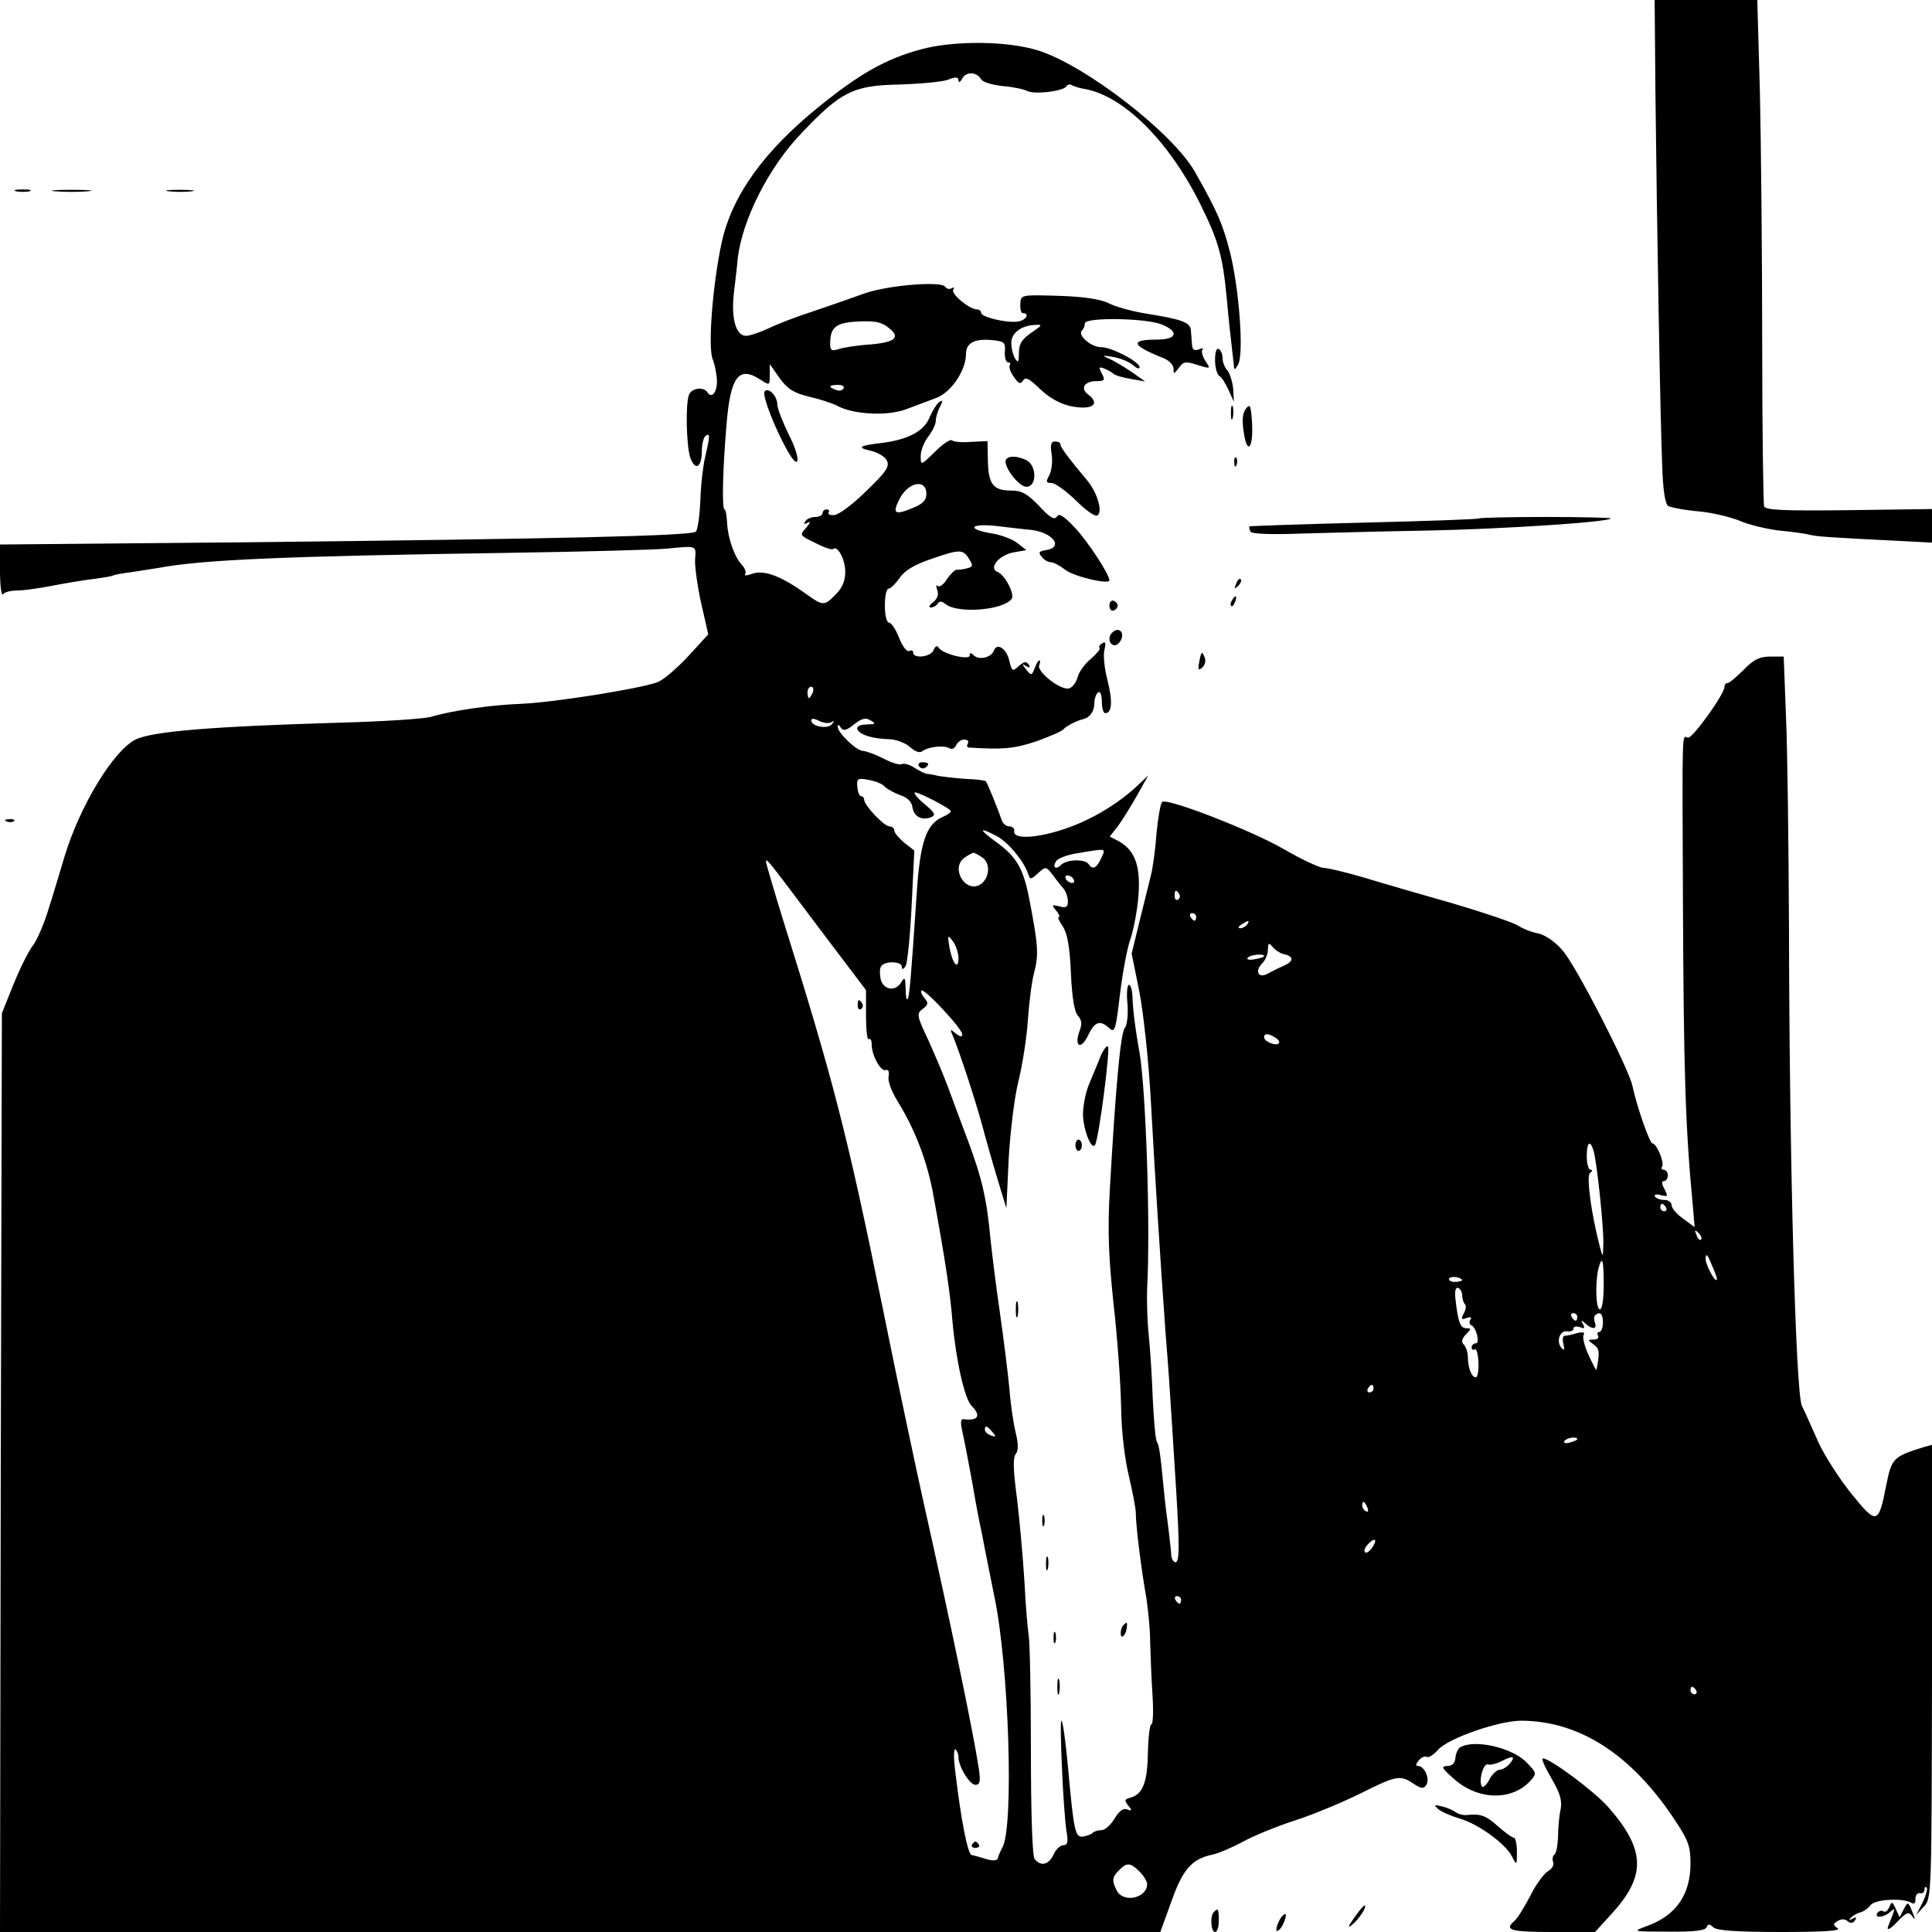
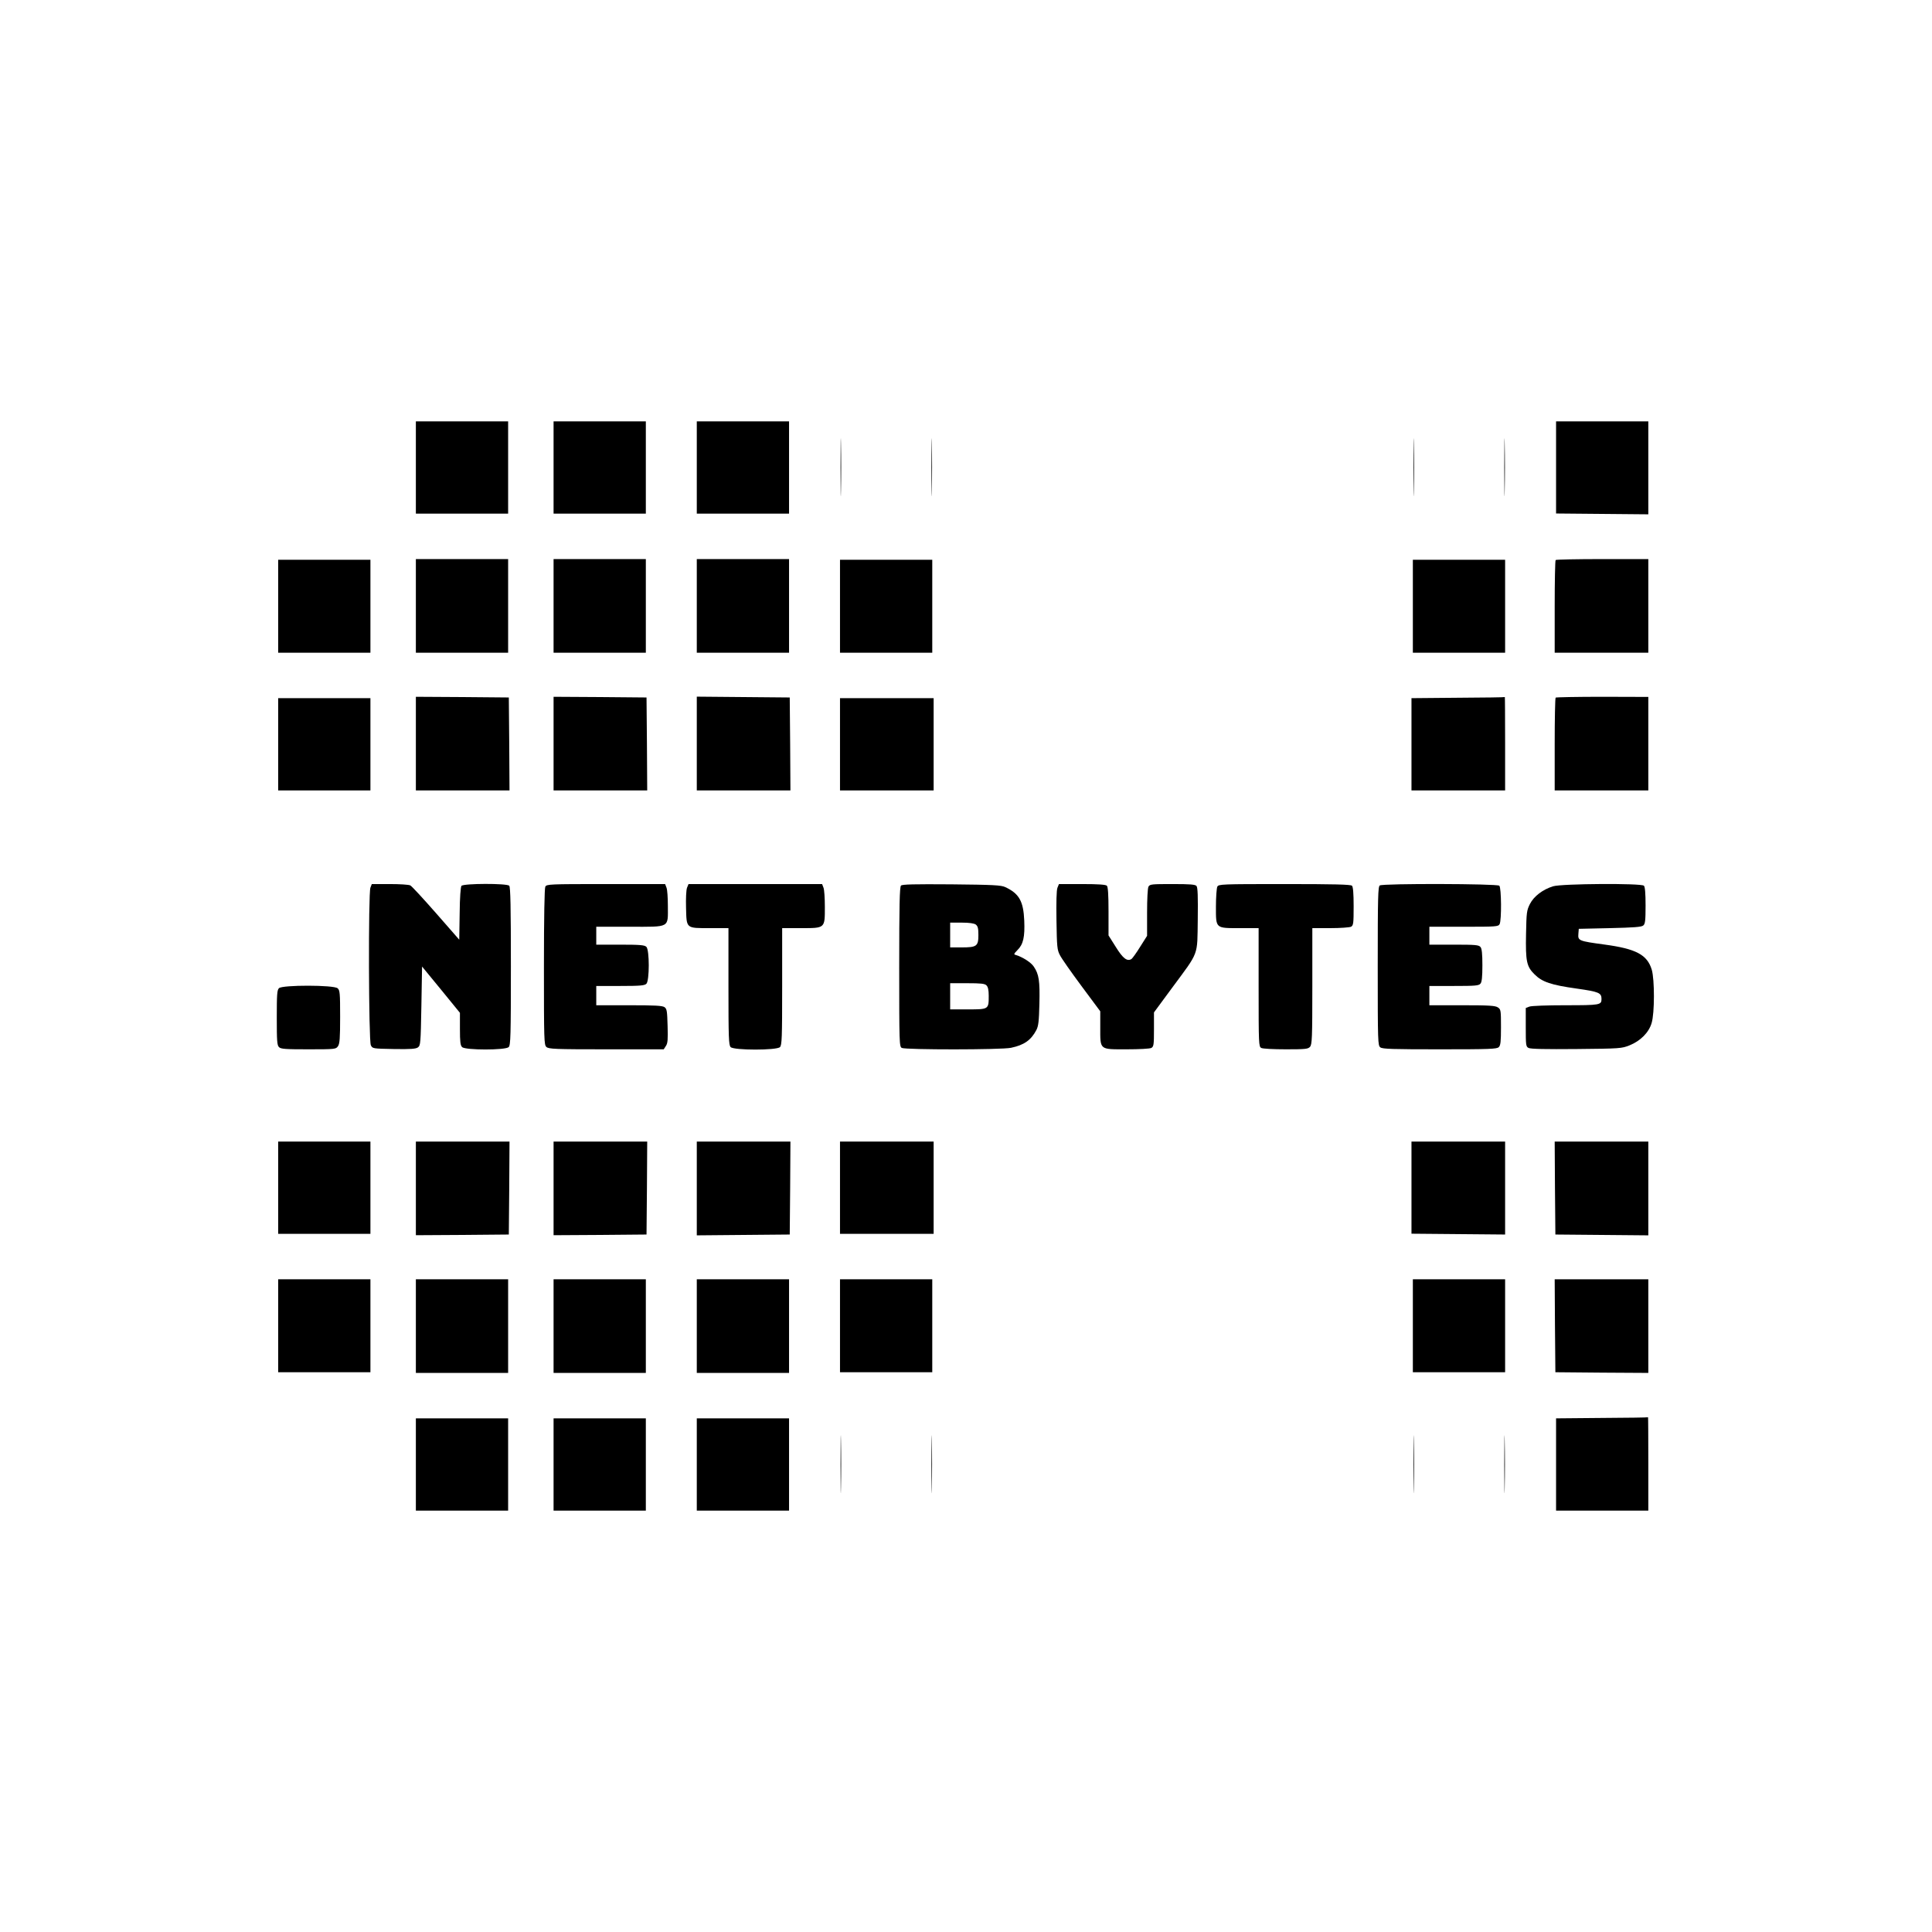
- <svg xmlns="http://www.w3.org/2000/svg" version="1" width="682.667" height="682.667" viewBox="0 0 512 512">
-   <path d="M438.7 24.2c.4 36.1 1.3 87.9 1.8 99.2.2 6.6.8 10.2 1.6 10.7.8.4 4.3 1.1 7.9 1.4 3.6.3 8.5 1.5 11 2.5 2.5 1.1 7.2 2.2 10.5 2.6 3.3.3 6.9.8 8 1.1 1.9.5 4.9.7 24.8 1.7l7.7.4v-8.9l-22 .3c-17.1.2-22.1 0-22.5-1-.2-.7-.5-20-.5-43 0-22.9-.3-52.8-.6-66.5L465.7 0h-27.2l.2 24.2zM244 13.1c-9.2 2.5-16.1 6.4-26.5 14.8-15.1 12.1-23.6 24-26.3 36.6-2.3 10.8-3.6 27-2.4 30.5.7 1.8 1.2 4.6 1.2 6.1 0 2.9-1.4 4.6-2.5 2.9-1-1.6-4.2-1.2-4.9.6-1 2.5-.7 14 .4 16.9 1.3 3.4 3 2.3 3-2 0-1.9.5-3.7 1-4 1.2-.8 1.2-.1-.1 5.5-.6 2.5-1.2 7.8-1.3 11.8-.2 4-.7 7.6-1.2 8.1-1.2 1.1-36 1.9-118.1 2.8l-66.3.6v7.1c0 3.9.4 6.6.8 6.1.4-.6 2-1 3.7-1 1.7 0 5.9-.6 9.5-1.3 3.6-.7 8.5-1.5 11-1.8 2.4-.3 4.7-.7 5-.9.3-.2 2.6-.6 5-.9 2.5-.4 5.6-.9 7-1.1 11.9-2.2 33.1-3.1 93.5-4 19.3-.3 37.8-.8 41.2-1.1 8.1-.8 7.8-.9 7.5 2.9-.1 1.7.6 6.9 1.6 11.5l1.9 8.3-5.4 5.9c-3 3.2-6.6 6.3-8.1 6.8-4.5 1.7-27.2 5.3-35.7 5.7-8.4.3-18.7 1.8-24.4 3.5-1.9.5-12.5 1.2-23.5 1.5-34.2 1-50.3 2.3-54.7 4.5-5.9 3-14.7 17.5-18.8 31-1.1 3.6-2.9 9.8-4.2 13.8-1.2 4-3.1 8.4-4.2 9.8-1.1 1.4-3.4 6-5.1 10.2l-3.1 7.7-.3 121.7L0 512h307.5l2.9-8c3-8.6 5.5-11.4 10.9-12.5 1.8-.4 5.5-2 8.2-3.5 2.8-1.5 8.8-4 13.5-5.5 4.7-1.5 12.4-4.7 17.3-7.1 9.8-4.9 10.7-5.1 14.3-2.7 2.1 1.4 2.7 1.4 3.4.3 1-1.6-.5-5-2.2-5-.7 0-.6-.5.2-1.5.7-.8 1.6-1.2 2.1-.9.5.3 1.9-.6 3.1-2 2.8-3 16-7.6 22-7.6 15.3.1 28.9 8.8 40.3 25.8 3.9 5.8 4.5 7.4 4.5 12 0 8.3-3.8 13.8-11.5 16.6-4 1.5-4 1.5 5.7 1.5 6.8.1 9.8-.3 10.1-1.2.4-.9.7-.9 1.8.1.9.8 6 1.2 17.8 1.2 11.3 0 16.1-.3 15.1-1-1.3-.9-1.3-1.1 0-1.9.9-.6 1.9-.6 2.6 0 .8.7 1.5.6 2-.2s.3-1-.7-.4c-1 .5-1.1.5-.4-.3.6-.6 1.7-1.2 2.5-1.4.8-.2 2-1 2.7-1.9 1.2-1.6 8.7-2 10.9-.6.7.4 1.1 0 1-1.1 0-.9.5-1.6 1.2-1.5.6.2 1.2-.2 1.2-.9 0-.6.3-.9.6-.6.3.4-.2 2.1-1.1 4l-1.7 3.3 2-2.2c2.1-2.1 2.1-2.8 2.2-62.3v-60.1l-2.2.6c-8 2.5-8.5 2.9-9.9 10-2.1 10.6-2.5 10.7-9.3 2.3-3.2-4-7.2-10.2-8.8-13.8-1.6-3.6-3.5-7.9-4.3-9.5-1.6-3.6-3.3-64-3.4-126.5-.1-22.3-.4-47.6-.8-56.3l-.6-15.7h-3.6c-2.8 0-4.4.8-7 3.5-1.9 1.9-3.8 3.5-4.2 3.5-.5 0-.9.4-.9 1 0 2-8.6 13.9-9.7 13.5-1.6-.5-1.5-3.7-1.3 44 .2 43.9.6 58.9 2.6 79.9l.5 5.8-3-2.2c-1.7-1.2-3.1-2.8-3.1-3.6 0-.8-.9-1.4-1.9-1.4-1.1 0-2.2-.4-2.5-.9-.4-.5.3-.7 1.5-.4 1.9.5 2 .4 1-1.6-.8-1.4-.8-2.1-.1-2.1.5 0 1-.7 1-1.5s-.5-1.5-1.1-1.5c-.5 0-.8-.4-.4-.9.6-1.1-1.5-6.1-2.6-6.1-.7 0-4.1-9.6-5.3-15.3-1.1-4.8-14.9-31.7-18.4-35.7-1.9-2.3-4.5-4.1-6.4-4.6-1.8-.3-4.3-1.3-5.5-2.1-1.2-.8-8.9-3.4-17-5.8-8.1-2.3-18.8-5.4-23.7-6.9-4.8-1.4-9.7-2.6-10.8-2.6-1.1 0-6-2.3-10.8-5.1-8.6-4.9-30.4-13.4-32-12.4-.4.2-1.1 4-1.5 8.2-.3 4.3-1 9.4-1.5 11.3-.5 1.9-1.8 7.4-3 12.1l-2.1 8.6 2 9.9c1.1 5.6 2.5 18.3 3.1 29.4 1.2 21.6 2.5 41.9 3.9 61.5.6 7.1 1.3 17.3 1.6 22.5.3 5.2.9 13.8 1.2 19 .9 14.8.9 19-.2 19-.5 0-1-.8-1.1-1.8 0-.9-.4-4-.7-6.7-.4-2.8-1-7.7-1.3-11-.9-9.3-1.2-11.4-1.8-12.4-.4-.5-.8-5.6-1.1-11.3-.2-5.6-.7-13.5-1.1-17.3-.4-3.9-.5-9.3-.4-12 .9-16.5-.3-52.2-2-62.5-1.3-7.2-1.8-11.9-1.9-15.3-.1-1.5-.5-2.7-.9-2.7-.5 0-.7 2.3-.4 5.1.2 2.8-.1 5.6-.7 6.3-1.2 1.4-2.5 16.7-4 43.1-.6 10.8-.3 17.7 1 30 1 8.8 1.9 21.1 2 27.3.1 6.8 1 14.1 2.1 18.5.9 4 1.8 8.3 1.8 9.7 0 3.2 1.4 14.7 2.8 22.5.5 3.3 1 8.5 1 11.5.1 3.1.3 9.3.6 13.8s.2 8.2-.3 8.2c-.4 0-.8 3.4-.9 7.5-.1 7.9-1.4 11-4.6 11.9-1.6.4-1.7.7-.6 2.1 1.1 1.3 1 1.5-.3 1-1-.4-2.1.4-3.3 2.4-1 1.7-2.6 3.1-3.4 3.1-.9 0-2 .3-2.4.7-.3.4-1.5.8-2.5 1-2.2.3-2.5-1.1-4.1-18.7-.6-6.3-1.3-11.7-1.7-12-.6-.6.5 24.8 1.4 29.7.4 2.5.2 3.3-.9 3.3-.8 0-2 1.1-2.6 2.5-1.3 2.7-3.3 3.2-5 1.2-.6-.7-1-11.4-1-29.2 0-15.4-.3-29-.6-30.2-.2-1.2-.8-7.5-1.1-14-.4-6.5-1.3-16.5-2-22.3-1-7.4-1.1-10.8-.3-11.7.7-.9.7-2.6 0-5.5-.6-2.4-1.4-7.7-1.7-11.8-.4-4.1-1.5-13.1-2.5-20s-2.1-15.7-2.5-19.5c-1-10.9-2.3-16.3-5.9-26-1.9-5-4.3-11.5-5.4-14.5-1.1-3-3.5-8.6-5.2-12.4-3.1-6.5-3.1-7-1.5-8.2 1.5-1.1 1.6-1.6.5-2.9-.7-.8-1.1-1.8-.8-2 .7-.7 10.8 10.1 10.8 11.6 0 .8-.5.7-1.7-.2-1.5-1.3-1.6-1.2-.8.6 1.7 4 5.7 16.2 7.6 23 1 3.8 2.9 10.5 4.2 14.8l2.4 7.9.6-12.9c.4-7.1 1.5-16.4 2.6-20.8 1.1-4.4 2.2-11.7 2.5-16.2.3-4.4 1-10.2 1.7-12.7 1.2-4.7 1-7.3-1.3-19.2-1.6-8.3-3.4-11.4-9-15.4-4.5-3.3-4.4-3.9.2-1.5 3 1.5 7.2 6.5 8.4 9.9.6 1.8.7 1.8 2.7 0 2.1-1.9 2.1-1.8 4 .6 1 1.4 2.3 3 2.9 3.7.5.7 1 2.1 1 3.2 0 1.5-.5 1.8-2.2 1.3-2.1-.5-2.2-.4-.9 1.1.7.9 1.1 1.7.7 1.7-.4 0 .1 1.2 1.1 2.6 1.2 1.9 1.8 5.4 2.1 12.3.3 6.4.9 10.1 1.8 11.2 1.1 1.2 1.2 2.3.5 4.1-1.5 4.1.3 5.2 2.2 1.3 1.8-3.8 3.2-4.3 5.7-2 1.4 1.3 1.7.5 2.8-9 .7-5.7 1.9-12.3 2.8-14.7.8-2.4 1.8-7.5 2.1-11.4.6-7.9-.9-12.1-5.3-14.5l-2.3-1.2 2.4-3.1c1.2-1.7 3.5-5.4 5-8.1l2.8-5-3.4 3.2c-5.4 4.9-12.8 9.2-20.1 11.4-7.1 2.2-12.5 2.2-12 .1.1-.6-.5-1.2-1.3-1.2-.9 0-1.8-.8-2.1-1.8-.7-2.2-3.7-9.6-4.1-10.1-.2-.3-2.7-.6-5.6-.7-2.8-.2-6.1-.6-7.2-.8-1.1-.3-2.4-.5-2.8-.5-.4 0-1.9-.7-3.3-1.6-1.3-.9-2.9-1.3-3.4-1-.5.3-2.7-.3-4.9-1.5-2.2-1.1-4.7-2-5.4-2-1.7 0-6.7-4.8-6.7-6.4 0-.7.3-.6.8.2.7 1 1.5.8 3.5-.8s3.1-1.9 4.4-1.1c1.5.9 1.4 1-1 1.1-1.8 0-2.7.5-2.5 1.2.5 1.5 4 2.6 8.6 2.7 1.8.1 4.2 1 5.4 2.1 1.3 1.2 2.5 1.6 3.2 1.1 1.5-1.2 5.8-1.7 7.2-.8.7.4 1.4 0 1.8-.8.3-.8 1.3-1.5 2.1-1.5.9 0 1.3.4 1 1-.3.5-.3 1 .2 1.1 9.1.6 12.2.3 18.1-1.7 3.6-1.3 6.8-2.7 7.1-3.2.5-.7 3.6-2.3 5.1-2.6 1.8-.4 3-2.1 3-4.1 0-1.3.5-2.7 1-3 .6-.4 1 .7 1 2.4s.4 3.1.9 3.1c1.8 0 2-3.2.6-8.7-.8-3.1-1.2-6.7-.8-8.1.4-1.8.3-2.3-.6-1.7-.7.4-1 .9-.7 1.2.3.3-.8 1.6-2.3 2.9-1.6 1.3-3.2 3.5-3.5 4.8-.3 1.3-1.3 2.7-2.2 3-2 .8-8.7-4.3-8-6.1.3-.7.3-1.3 0-1.3-.2 0-.8.9-1.2 2.1-.8 2-.9 2-2.3.3-1.1-1.5-1.2-1.6 0-.9 1 .6 1.2.4.7-.4-.6-.9-1.2-.8-2.6.4-1.7 1.5-1.8 1.5-2.5-1.3-.7-3.3-3.3-5-4.1-2.8-.7 1.9-4 2.6-5.3 1.3-.8-.8-1.1-.8-1.1 0 0 1.4-7.2-.4-8.2-2-.5-.8-.9-.5-1.4.6-.7 1.8-5.4 2.4-5.4.6 0-.5-.5-.7-1-.4-.6.4-1.8-1.1-2.7-3.4-.9-2.3-2.1-4.1-2.7-4.1-.6 0-1.1-1.9-1.1-4.5 0-2.5.4-4.5 1-4.5.5 0 1.8-1.3 2.9-2.8 1.2-1.9 3.8-3.5 8.2-5 7.7-2.7 8.6-2.7 10.2-.1 1.1 1.8 1.1 2.1-.5 2.5-1 .3-2.2.4-2.7.4-.5-.1-1.6 1-2.6 2.4-.9 1.5-2 2.3-2.5 1.9-.4-.5-.5 0-.1 1.1.4 1.2 0 2.3-1.1 3.2-1 .7-1.3 1.4-.6 1.4.6 0 1.5-.5 1.8-1 .5-.8 1.1-.7 2.1.1 3.2 2.6 15.4 1.6 17.5-1.4.9-1.2-1.8-6.4-3.7-7.1-2.5-1 .2-4.4 4.1-5.2l3.5-.6-2.4-1.9c-1.3-1-4.2-2.1-6.5-2.5-7.1-1.1-6.2-2.8 1-2 3.5.4 7.5.9 8.9 1 6 .6 9.1 4.7 4.1 5.4-1.8.3-2 .6-1 1.8.6.8 1.7 1.4 2.4 1.4s2.4.9 3.8 2c2.3 1.8 11.7 4 11.7 2.8 0-1.6-5.7-10.3-9.1-13.9-3-3.2-4.3-4-4.8-3-.6 1-1.9.3-4.7-2.8-3.2-3.3-4.6-4.1-7.5-4.1-4.7 0-6-1.7-6.1-8l-.1-5.1-4.4.2c-2.3.2-4.6 0-5-.4-.4-.4-2.4.9-4.5 3-3.8 3.7-3.8 3.7-3.8 1.1 0-1.4.9-3.7 2-5.1 1.1-1.4 2-3.3 2-4.2 0-.9.5-2.6 1.1-3.7.8-1.6.8-1.9-.1-1.3-.7.4-1.8 2.2-2.6 4-1.5 3.8-5.7 6-12.8 6.9-6 .7-6.7 1.2-2.7 2.1 1.7.4 3.6 1.5 4.1 2.5.8 1.6 0 2.9-5.4 8.1-3.5 3.5-7.3 6.3-8.5 6.4-1.1.1-1.8-.2-1.5-.7.3-.4 0-.8-.5-.8-.6 0-1.1.4-1.1 1 0 .5-.9 1-1.9 1-1.1 0-2.3.5-2.7 1.2-.5.7-.3.8.7.3.8-.5.6.1-.4 1.3-1.9 2-1.8 2.1 2.4 4.1 2.3 1.2 4.4 1.9 4.7 1.6 1.1-1.1 3.2 2.7 3.2 6 0 2.5-.8 4.3-2.5 6-3 3.1-3.4 3.1-7.6.1-6.9-5-11.5-6.7-14.7-5.5-1.4.5-2.1.5-1.7 0 .3-.5-.1-1.5-.8-2.3-2-2-3.8-7.1-4-11.1-.1-2.1-.4-3.7-.7-3.7-.7 0-.5-10.4.5-22 1-13.1 3.2-16.2 9-12.4 2.5 1.6 2.5 1.6 2.5-1.2v-2.9l2.6 3.7c2.1 2.9 3.7 3.9 7.7 4.9 2.7.6 6.1 1.7 7.5 2.4 4.4 2.4 13.3 2.8 18.2 1 2.5-.9 6.1-2.3 8-3 4-1.4 8-7.3 8-11.7 0-3.1 2.5-4.2 7.6-3.6 2.5.3 2.9.7 2.7 3-.1 1.6.3 2.8.8 2.8.6 0 .8.4.5.8-.3.5.2 1.9 1.1 3.1 1.2 1.8 1.7 2 2.4 1 .6-1.1 1.6-.6 4.1 1.8 3.7 3.6 7.6 5.3 11.9 5.3 3.2 0 3.8-1.6 1.2-3.5-2.1-1.6-.9-3.5 2.3-3.5 2.2 0 2.3-.3 1.4-2-.9-1.7-.8-1.9.7-1.3 1 .4 2 1 2.3 1.3.3.4 2.3 1 4.5 1.4l4 .7-3.7-2.6c-2.1-1.4-4.8-3-6-3.5-1.9-.8-1.6-.9 1.2-.4 1.9.3 4.3 1.3 5.3 2.2.9.8 1.7 1.1 1.7.5 0-1.4-7.4-5.3-10.2-5.3-2.7 0-6.3-3.2-5.1-4.4.5-.4.8-1.3.8-1.9 0-1.7 16.4-1.4 20.4.3 4.7 1.9 4 4-1.3 4-7.3 0-6.8 1.5 1.7 4.9 1.5.6 2.7 1.8 2.7 2.8 0 1.5.1 1.5 1.4-.2 1.2-1.7 1.8-1.8 4.9-.8 3.6 1.1 3.6 1.1 2.1-1.1-.8-1.3-1.1-2.6-.7-3 .4-.4 0-.4-1 0-1.2.4-1.7.1-1.8-1.2-.1-1.1-.2-2.8-.3-3.8-.1-2.2-2.4-3-12.5-4.6-3.5-.6-7.7-1.8-9.4-2.7-2.1-1-6.5-1.7-13.1-1.9-10.1-.3-10.1-.3-10.2 2.2-.1 1.3.2 2.4.7 2.4 1.9 0 .8 1.9-1.3 2.2-3 .5-9.8-1.2-9.8-2.3 0-.5-.5-.9-1.1-.9-2 0-6.9-4.1-6.3-5.2.4-.6.2-.8-.4-.4-.6.3-1.3.2-1.7-.4-1-1.6-15.4-.4-21.5 1.8-3 1.1-9.1 3.2-13.5 4.7-4.4 1.4-9.8 3.5-12 4.6-2.2 1-4.8 1.9-5.8 1.9-2.7 0-4-4.7-3.2-11.5.4-3.3.9-7.4 1-9 1.2-10.2 8.2-24.2 16.9-33.2 10.4-11 13.7-12.7 26.1-12.9 5.5-.2 11.3-.7 12.8-1.3 2-.8 2.7-.7 2.7.2 0 .7.5.5 1-.5 1.1-1.9 3.8-1.8 5 .2.5.8 3 1.5 5.6 1.8 2.7.2 5.6.8 6.6 1.3 1.9 1 9.5.1 10.4-1.2.3-.5 1-.7 1.5-.3.5.3 2.1.8 3.5 1 10.2 1.9 22.1 13.7 30.4 30.3 4.9 9.9 6 13.7 7.1 25.1.5 5.8 1.2 11.8 1.4 13.5.2 1.6.4 3.7.5 4.5 0 1.1.3 1.1 1.1-.4 1.6-2.6.3-20.3-2.2-30-1.9-7.3-3.2-10.4-9.2-21-5.8-10.3-28.9-28.2-41.5-32.2-8.2-2.6-22.5-2.7-31.2-.3zm-8.6 73.7c3.4 2.6 2 3.9-4.9 4.5-3.3.2-7 .8-8.2 1.2-1.9.6-2.3.4-2.3-1.4 0-4.4 1.5-5.6 7.4-5.9 4.3-.2 6.2.1 8 1.6zm38.6.9c-3.3 2.2-4 3.3-4 6.3 0 2-.2 2.2-1 1-.5-.8-1-2.7-1-4.1 0-2.7 2.7-4.7 6.5-4.8 1.7-.1 1.7.1-.5 1.6zM223.5 103c-.3.5-1.2.7-2 .3-2.1-.7-1.9-1.3.6-1.3 1.1 0 1.8.4 1.4 1zm22 27.9c0 1.7-1 2.7-3.8 3.8-4.6 1.9-5.3 1.4-3.3-2.5 2.3-4.5 7.1-5.4 7.1-1.3zm-30.1 52.6c-.4.8-.8 1.5-1 1.5-.2 0-.4-.7-.4-1.5s.4-1.5 1-1.5c.5 0 .7.7.4 1.5zm4.9 7.9c.9-.5.9-.4.1.6-1.3 1.3-5.4.5-5.4-1.1 0-.6.8-.5 2 .1 1.1.6 2.6.8 3.3.4zm14.2 17.1c.6.6 2.4 1.6 4 2.2 1.9.6 3.1 1.7 3.3 3.2.4 2.5 2.4 3.6 4.9 2.7 1.4-.6 1.1-1.2-1.8-3.6-1.9-1.6-2.9-2.9-2.4-3 1.2 0 9.5 4.3 9.5 5 0 .3-1 1-2.2 1.5-4.4 2-6 6.7-6.9 20.8-1.5 22.3-1.9 27-2.4 27.5-.3.3-.5-1-.5-2.9-.1-2.8-.2-3.1-1.1-1.7-1.5 2.7-4.7 2.2-5.5-.6-.3-1.4-.3-3 .1-3.5.9-1.5 5.5-1.4 5.5.1 0 .9.4.7 1-.2.5-.9 1.2-8.1 1.6-16.1l.7-14.5-2.7-2.1c-1.4-1.2-2.6-2.6-2.6-3.2 0-.6-.6-1.1-1.3-1.1-1.4 0-6.7-5.6-6.7-7.1 0-.5-.4-.9-.8-.9s-.9-1.1-1-2.5c-.2-2.2.1-2.4 3.1-1.8 1.7.3 3.7 1.1 4.2 1.8zm57.3 19c-1.2 2.6-2.3 3.1-3.3 1.5-.9-1.4-5.8-1.3-7.3.2-1.4 1.4-2.4.7-1.3-1 .4-.7 3-1.7 5.7-2.1 7.8-1.3 7.5-1.4 6.2 1.4zm-31.4-.2c2.2 1.6 1.8 5.5-.6 7.1-4 2.4-8-4.4-4.2-7.1 1-.7 2.1-1.3 2.4-1.3.3 0 1.4.6 2.4 1.3zM217.1 246l12.4 16.4v6.7c0 3.7.3 6.5.7 6.3.5-.3.8.3.8 1.3 0 3 2.4 7.3 3.7 6.9.7-.3 1 .3.8 1.7-.3 1.2.8 4 2.4 6.6 4.6 7.4 7.9 16 9.5 25.1 3.3 18 4.4 25.8 5 33 .9 10.3 3.2 20.7 5.1 22.6 2.6 2.6 1.7 4-2.1 3.5-.9-.1-.9.9-.3 3.6.5 2.1 1.5 7.6 2.4 12.3.8 4.7 1.7 9.6 2 11 .3 1.4 1 4.7 1.5 7.5.5 2.7 1.7 8.4 2.5 12.5 3.9 18.5 5.2 60.8 2.2 66.5-.6 1.1-1.1 2.3-1.2 2.7 0 1-1.5 1.1-4 .2-1.1-.3-2.4-.7-3-.8-1-.1-2.8-9.1-4.3-21.8-.5-3.7-.5-6.5 0-6.2.4.3.8 1.2.8 2 0 2.6 3 7.4 4.5 7.4 1.2 0 1.4-.9.9-4.3-1.5-9.8-7.5-38.7-14.9-71.7-2-9.1-6.8-31.6-10.5-50-9.5-46.7-13.2-60.9-26.6-103.6-2.4-7.8-4.4-14.6-4.4-15 0-1.2.5-.5 14.1 17.6zm67.4-13c.3.5.2 1-.4 1-.5 0-1.3-.5-1.6-1-.3-.6-.2-1 .4-1 .5 0 1.3.4 1.6 1zm28 3.9c.3.5.2 1.2-.3 1.5-.5.3-.9-.1-.9-.9 0-1.7.3-1.9 1.2-.6zm4.5 6.1c0 .5-.2 1-.4 1-.3 0-.8-.5-1.1-1-.3-.6-.1-1 .4-1 .6 0 1.1.4 1.1 1zm13.5 2c-.3.5-1.2 1-1.8 1-.7 0-.6-.4.3-1 1.9-1.2 2.3-1.2 1.5 0zm-76.5 8.9c0 3.4-1.6 1.5-2.4-2.9-.5-3.2-.5-3.4.9-1.6.8 1.1 1.5 3.1 1.5 4.5zm86-1.1c2.9.6 3 1.9.3 3.1-1.6.7-3.6 1.7-4.5 2.2-2.3 1.2-3.3-.7-1.4-2.7.9-.8 1.6-2.5 1.6-3.7.1-1.9.2-2 1.3-.7.7.8 1.9 1.6 2.7 1.8zm-5 .6c0 .2-1.1.6-2.5.8-1.3.3-2.2.1-1.9-.3.5-.9 4.4-1.3 4.4-.5zm3 21.6c.8.5 1.2 1.2.9 1.5-.8.8-3.9-.5-3.9-1.6s1.1-1.1 3 .1zm84.4 30.3c.9 3.7 2.6 19.9 2.5 24.2-.1 3.9-.1 3.9-.9 1-2.3-8.8-3.7-19-2.6-19.7.6-.4.7-.8.1-.8-.5 0-1-1.6-1-3.5 0-4 1-4.6 1.9-1.2zm19.1 14.7c.3.5.1 1-.4 1-.6 0-1.1-.5-1.1-1 0-.6.2-1 .4-1 .3 0 .8.4 1.1 1zm9.3 8.5c-.3.3-.9-.2-1.2-1.2-.6-1.4-.5-1.5.5-.6.7.7 1 1.5.7 1.8zm4.2 10.4c-.1 1.7-3-3.6-3-5.3.1-1.6.5-1.2 1.5 1.3.8 1.8 1.5 3.6 1.5 4zm-30 1.6c0 3.7-.4 6.5-1 6.5-1.1 0-1.3-7.1-.4-10.8 1-3.7 1.4-2.5 1.4 4.3zm-37.6-1.4c.3.3-.4.5-1.4.6-1.1.1-2-.2-2-.7 0-.8 2.5-.8 3.4.1zm.1 4.2c0 .8.3 1.9.7 2.3.4.3.3 1.5-.3 2.5-.8 1.5-.6 1.7.7 1.2 1.1-.4 1.5-.2 1.1.4-.4.6-.3 1.3.2 1.5 1.3.5 2.4 4.8 1.2 4.8-.6 0-1.1.5-1.1 1.1 0 .5.4.8.8.5.5-.3.9 1.3 1 3.4.1 2.2-.2 4-.7 4-1.1 0-2.1-2.5-2.1-5.4 0-1.2-.5-2.7-1.1-3.3-.7-.7-.5-1.5.6-2.7 1.4-1.4 1.5-1.6.1-1.6-1.6 0-2.2-1.6-2.9-7.8-.2-2 0-3.1.7-2.9.6.2 1.1 1.1 1.1 2zM418 349c0 .5-.2 1-.4 1-.3 0-.8-.5-1.1-1-.3-.6-.1-1 .4-1 .6 0 1.1.4 1.1 1zm6.8 1.5c0 1.4-.5 2.5-1 2.5s-.6.4-.3 1c.3.5-.2 1-1.1 1-1.7 0-1.7.1-.1 1.3 1.6 1.1 1.7 1.9.8 6.7-.1.3-1-1.5-2.1-3.9-1.1-2.3-1.7-4.8-1.3-5.4.4-.6-.2-.8-1.8-.4-1.3.4-2.8.7-3.3.7-.4 0-.6 1-.3 2.1.4 1.5.3 1.9-.4 1.2-1.6-1.6-.6-4.8 1.4-4.5.9.2 1.7-.2 1.7-.7 0-.6.7-.7 1.7-.4 1.2.5 1.4.3.8-.8-.6-1.1-.5-1.2.6-.2 1.8 1.7 3.2 1.6 2.6-.1-.3-.8-.3-1.7 0-2 1.3-1.2 2.1-.5 2.1 1.9zM364 368c0 .5-.5 1-1.1 1-.5 0-.7-.5-.4-1 .3-.6.8-1 1.1-1 .2 0 .4.4.4 1zm-101 11.5c1.1 1.3 1 1.4-.4.9-.9-.3-1.6-1-1.6-1.5 0-1.3.6-1.1 2 .6zm155 1.9c0 .2-.9.6-2 .9-1.1.3-1.8.1-1.4-.4.5-.9 3.4-1.3 3.4-.5zm-55.6 18.2c.3.8.2 1.2-.4.9-.6-.3-1-1-1-1.6 0-1.4.7-1.1 1.4.7zm1.4 10.3c-.7 1.1-1.6 1.8-2 1.5-.4-.3-.2-1.1.5-1.9 1.8-2.1 2.9-1.8 1.5.4zM313 424c0 .5-.2 1-.4 1-.3 0-.8-.5-1.1-1-.3-.6-.1-1 .4-1 .6 0 1.1.4 1.1 1zm136.5 24c.3.5.1 1-.4 1-.6 0-1.1-.5-1.1-1 0-.6.2-1 .4-1 .3 0 .8.4 1.1 1zM302 496c1.1 1.1 2 2.6 2 3.3 0 3.7-6.2 5.1-8 1.8-1.4-2.7-1.3-3.7.6-5.5 2-2.1 3-2 5.4.4z" />
-   <path d="M227.3 266.5c0 .8.4 1.2.9.9.5-.3.6-1 .3-1.5-.9-1.3-1.2-1.1-1.2.6zM257.6 488.8c-.3.5.1.9.9.9s1.2-.4.9-.9c-.3-.4-.7-.8-.9-.8-.2 0-.6.4-.9.8zM4.3 50.7c.9.2 2.5.2 3.5 0 .9-.3.1-.5-1.8-.5-1.9 0-2.7.2-1.7.5zM14.7 50.7c2.4.2 6.2.2 8.5 0 2.4-.2.5-.4-4.2-.4s-6.6.2-4.3.4zM44.8 50.7c1.8.2 4.5.2 6 0s0-.4-3.3-.4-4.5.2-2.7.4zM322 95.4c0 1.9.5 3.8 1.1 4.2.6.3 1.7 2 2.5 3.8l1.4 3.1-.2-3.5c-.2-1.9-.9-4.1-1.5-4.8-.7-.7-1.3-2.2-1.3-3.2s-.4-2.2-1-2.5c-.6-.4-1 .8-1 2.9zM202.6 103.8c-.6 1.1 2.7 9.6 6 15.5 3.4 6.1 3.8 2.4.4-4.2-1.6-3.3-3-6.9-3-7.9 0-2.3-2.5-4.8-3.4-3.4zM326.2 109.5c0 1.6.2 2.2.5 1.2.2-.9.2-2.3 0-3-.3-.6-.5.1-.5 1.8zM330.2 108.3c-.9 1.1-1.1 3-.6 6.2.9 6.3 2.6 4.3 2.2-2.5-.3-4.6-.5-5.1-1.6-3.7zM278.7 120.4c.3 1.8 0 4.3-.6 5.5-1 1.8-.9 2.1.6 2.1.9 0 3.8 2.1 6.4 4.6 2.6 2.6 5.1 4.4 5.7 4 1.5-.9.1-5.9-2.7-9.3-5.1-6.1-7.1-8.8-7.1-9.6 0-.4-.6-.7-1.4-.7-1.1 0-1.3.9-.9 3.4zM266.6 121.8c-.9 1.5 3.3 7.2 5.4 7.2 2.8 0 2.8-5.5.1-7-2.4-1.2-4.8-1.3-5.5-.2zM327.1 122.6c0 1.1.3 1.4.6.6.3-.7.2-1.6-.1-1.9-.3-.4-.6.2-.5 1.3zM391.9 137.4c-.2.2-13.9.7-30.4 1.1-16.5.4-30.2.9-30.4 1-.1.2 0 .8.3 1.4.4.6 5.3.8 13.4.5 7-.2 22.2-.6 33.7-.8 19.5-.4 47.5-2.2 48.4-3.2.2-.2-7.4-.4-17.1-.4-9.6 0-17.7.2-17.9.4zM327.6 154.7c-.6 1.4-.5 1.5.5.6.7-.7 1-1.5.7-1.8-.3-.3-.9.2-1.2 1.2zM326.5 159.1c-.4.6-.5 1.2-.2 1.5.2.3.7-.2 1-1.1.7-1.7.1-2-.8-.4zM294 160.5c0 .9.5 1.5 1.1 1.3.6-.2 1.1-.8 1.1-1.3s-.5-1.1-1.1-1.3c-.6-.2-1.1.4-1.1 1.3zM294.7 167.7c-1.2 1.1-.7 3.3.7 3.3.7 0 1.6-.9 1.9-2 .5-1.9-1.2-2.8-2.6-1.3zM317.8 175.5c-.4 2-.2 2.3.8 1.4.7-.6 1-1.7.7-2.5-.7-2-1-1.8-1.5 1.1zM243.5 203c.4.6 1.1.8 1.6.5 1.4-.9 1.1-1.5-.7-1.5-.8 0-1.2.5-.9 1zM1.8 217.7c.7.3 1.6.2 1.9-.1.4-.3-.2-.6-1.3-.5-1.1 0-1.4.3-.6.6zM291.5 280.3c-.8 2.1-2.2 5.3-3 7.3-.8 2-1.5 5.5-1.5 7.8.1 4.1 2.3 9.6 3.2 8 1-1.6 4.1-25.4 3.4-26.1-.3-.3-1.3 1-2.1 3zM285 303.5c0 .8.4 1.5.8 1.5.5 0 .9-.7.9-1.5s-.4-1.5-.9-1.5c-.4 0-.8.7-.8 1.5zM269.2 347c0 1.9.2 2.7.5 1.7.2-.9.2-2.5 0-3.5-.3-.9-.5-.1-.5 1.8zM276.2 403c0 1.4.2 1.9.5 1.2.2-.6.2-1.8 0-2.5-.3-.6-.5-.1-.5 1.3zM277.2 414.5c0 1.6.2 2.2.5 1.2.2-.9.2-2.3 0-3-.3-.6-.5.1-.5 1.8zM297.7 430.7c-.4.3-.7 1.3-.7 2.1 0 1.8 1.3.7 1.6-1.3.2-1.7.1-1.8-.9-.8zM279.2 434c0 1.4.2 1.9.5 1.2.2-.6.2-1.8 0-2.5-.3-.6-.5-.1-.5 1.3zM280.2 447c0 1.9.2 2.7.5 1.7.2-.9.2-2.5 0-3.5-.3-.9-.5-.1-.5 1.8zM386.9 463.1c-.5.3-1.1 1.6-1.2 2.7-.1 1.5-.8 2.2-2.2 2.2-1.7.1-1.4.6 1.9 3.5 6.3 5.6 15.3 5.8 20.2.4 1.7-1.9 1.6-2.1-1-4.8-3.8-4-14-6.3-17.7-4zm13.1 4.4c-.7.8-1.9 1.5-2.6 1.5-.7 0-2 1.2-2.7 2.6-.8 1.5-1.7 2.3-2 1.8-.9-1.5.4-6.3 1.7-5.8.6.2 2.2-.2 3.6-.9 3-1.6 3.8-1.3 2 .8zM411.1 471.2c2.3 3.9 2.9 5.9 2.5 8.2-.4 1.7-.7 5-.7 7.4-.1 2.3-.5 4.5-1 4.7-.4.3-.6 1.2-.3 2 .3.7-.3 1.8-1.4 2.4-1 .6-3.2 3.5-4.7 6.6-1.6 3-3.4 6-4.2 6.6-2.8 2.4-.9 2.9 10.1 2.9h11.3l4.2-4.6c9.4-10.2 9.3-17.1-.7-28.5-3.7-4.2-15.4-12.9-17.3-12.9-.5 0 .5 2.3 2.2 5.2zM381.1 479.4c.8.7 3.3 1.8 5.6 2.5 5 1.4 12.3 6.7 14 10.1 1.2 2.4 1.3 2.4 1.3-1.3 0-2-.4-3.7-.8-3.7-.5 0-2.4-1.4-4.2-3-3.3-2.9-4.6-3.4-8.3-3-1 .1-2.4-.3-3-.8-.7-.5-2.3-1.2-3.6-1.5-2-.5-2.2-.4-1 .7zM500.7 505.4c-.4.9-1.1 1.5-1.6 1.1-.5-.3-1.2-.1-1.6.5-.9 1.4 1.8 1.2 3.4-.3 1.5-1.3 1.5-1.3-.6 4-.3 1 .7.5 2.4-1.3 2.6-2.7 3.1-2.9 4.1-1.5.8 1.1.8.7 0-1.2-1.1-2.8-1.2-2.8-2.3-.7l-1.1 2.1-1-2.2c-.9-2-1.1-2.1-1.7-.5zM358.9 508.2c-1.7 2.4-1.8 2.9-.6 1.9 1.8-1.4 4.2-5.1 3.3-5.1-.3 0-1.5 1.5-2.7 3.2zM321.7 506.7c-1.1 1-.8 5.3.3 5.3.6 0 1-1.3 1-3 0-3.1-.2-3.5-1.3-2.3zM339 509c-.6 1.2-.9 2.4-.7 2.7.3.2 1.1-.5 1.7-1.7.6-1.2.9-2.4.7-2.7-.3-.2-1.1.5-1.7 1.7z" />
+ <svg xmlns="http://www.w3.org/2000/svg" version="1.0" width="1403pt" height="1403pt" viewBox="0 0 1403 1403" preserveAspectRatio="xMidYMid meet">
+   <g transform="translate(0,1403) scale(0.1,-0.1)" fill="#000000" stroke="none">
+     <path d="M3020 10635 l0 -335 335 0 335 0 0 335 0 335 -335 0 -335 0 0 -335z" />
+     <path d="M4020 10635 l0 -335 335 0 335 0 0 335 0 335 -335 0 -335 0 0 -335z" />
+     <path d="M5060 10635 l0 -335 335 0 335 0 0 335 0 335 -335 0 -335 0 0 -335z" />
+     <path d="M6104 10635 c0 -187 2 -262 3 -167 2 95 2 248 0 340 -1 92 -3 14 -3 -173z" />
+     <path d="M6764 10635 c0 -187 2 -262 3 -167 2 95 2 248 0 340 -1 92 -3 14 -3 -173z" />
+     <path d="M10264 10635 c0 -187 2 -262 3 -167 2 95 2 248 0 340 -1 92 -3 14 -3 -173z" />
+     <path d="M10924 10635 c0 -187 2 -262 3 -167 2 95 2 248 0 340 -1 92 -3 14 -3 -173z" />
+     <path d="M11300 10635 l0 -334 335 -3 335 -3 0 338 0 337 -335 0 -335 0 0 -335z" />
+     <path d="M2020 9628 l0 -338 335 0 335 0 0 338 0 337 -335 0 -335 0 0 -337z" />
+     <path d="M3020 9630 l0 -340 335 0 335 0 0 340 0 340 -335 0 -335 0 0 -340z" />
+     <path d="M4020 9630 l0 -340 335 0 335 0 0 340 0 340 -335 0 -335 0 0 -340z" />
+     <path d="M5060 9630 l0 -340 335 0 335 0 0 340 0 340 -335 0 -335 0 0 -340z" />
+     <path d="M6100 9628 l0 -338 335 0 335 0 0 338 0 337 -335 0 -335 0 0 -337z" />
+     <path d="M10260 9628 l0 -338 335 0 335 0 0 338 0 337 -335 0 -335 0 0 -337z" />
+     <path d="M11297 9963 c-4 -3 -7 -156 -7 -340 l0 -333 340 0 340 0 0 340 0 340 -333 0 c-184 0 -337 -3 -340 -7z" />
+     <path d="M3020 8630 l0 -340 340 0 340 0 -2 338 -3 337 -337 3 -338 2 0 -340z" />
+     <path d="M4020 8630 l0 -340 340 0 340 0 -2 338 -3 337 -337 3 -338 2 0 -340z" />
+     <path d="M5060 8630 l0 -340 340 0 340 0 -2 338 -3 337 -337 3 -338 3 0 -341z" />
+     <path d="M10588 8963 l-338 -3 0 -335 0 -335 340 0 340 0 0 340 c0 187 -1 339 -2 338 -2 -2 -155 -4 -340 -5z" />
+     <path d="M11297 8964 c-4 -4 -7 -157 -7 -341 l0 -333 340 0 340 0 0 340 0 339 -333 1 c-183 0 -336 -3 -340 -6z" />
+     <path d="M2020 8625 l0 -335 335 0 335 0 0 335 0 335 -335 0 -335 0 0 -335z" />
+     <path d="M6100 8625 l0 -335 340 0 340 0 0 335 0 335 -340 0 -340 0 0 -335z" />
+     <path d="M2690 7584 c-16 -41 -13 -1113 3 -1144 12 -25 13 -25 168 -28 122 -2 159 1 174 12 19 14 20 30 25 300 l5 287 138 -168 137 -168 0 -117 c0 -93 3 -120 16 -132 23 -23 315 -23 338 0 14 14 16 81 16 588 0 431 -3 575 -12 584 -18 18 -332 17 -347 -1 -6 -9 -12 -84 -13 -202 l-3 -189 -168 192 c-93 106 -177 197 -187 202 -10 6 -78 10 -150 10 l-130 0 -10 -26z" />
+     <path d="M3960 7591 c-6 -13 -10 -214 -10 -584 0 -534 1 -565 18 -580 17 -15 62 -17 435 -17 l417 0 16 25 c13 19 15 47 12 145 -3 107 -5 123 -22 136 -16 11 -68 14 -258 14 l-238 0 0 70 0 70 174 0 c145 0 177 3 190 16 23 23 23 245 0 268 -13 13 -45 16 -190 16 l-174 0 0 65 0 65 244 0 c296 0 276 -11 276 152 0 58 -4 118 -10 132 l-10 26 -429 0 c-415 0 -431 -1 -441 -19z" />
+     <path d="M4989 7583 c-6 -16 -9 -79 -7 -146 4 -152 -2 -147 175 -147 l133 0 0 -424 c0 -373 2 -426 16 -440 23 -24 335 -24 358 0 14 14 16 67 16 440 l0 424 135 0 c178 0 175 -3 175 154 0 63 -4 126 -10 140 l-10 26 -485 0 -485 0 -11 -27z" />
+     <path d="M6543 7599 c-10 -10 -13 -142 -13 -591 0 -561 1 -578 19 -588 28 -14 723 -14 793 1 95 20 145 55 184 129 15 29 19 63 22 191 4 166 -3 214 -41 270 -20 30 -79 68 -130 84 -17 4 -15 8 12 36 42 41 54 95 49 214 -6 140 -37 196 -138 243 -30 14 -87 17 -390 20 -275 2 -358 0 -367 -9z m543 -283 c15 -12 19 -27 19 -76 0 -81 -12 -90 -122 -90 l-83 0 0 90 0 90 83 0 c56 0 90 -5 103 -14z m78 -442 c11 -11 16 -34 16 -75 0 -99 0 -99 -150 -99 l-130 0 0 95 0 95 124 0 c100 0 128 -3 140 -16z" />
+     <path d="M7679 7583 c-7 -18 -9 -106 -7 -238 3 -192 5 -213 25 -251 11 -23 82 -124 157 -225 l136 -183 0 -116 c0 -167 -8 -160 191 -160 91 0 169 4 180 10 17 10 19 22 19 135 l0 123 132 179 c198 268 182 226 186 496 2 166 0 232 -9 243 -9 11 -45 14 -175 14 -151 0 -164 -1 -174 -19 -6 -11 -10 -91 -10 -188 l0 -169 -50 -79 c-27 -44 -56 -84 -63 -89 -31 -20 -62 3 -114 87 l-53 84 0 175 c0 122 -4 178 -12 186 -8 8 -63 12 -180 12 l-168 0 -11 -27z" />
+     <path d="M8840 7591 c-5 -11 -10 -76 -10 -145 0 -161 -5 -156 177 -156 l133 0 0 -430 c0 -414 1 -430 19 -440 11 -6 88 -10 179 -10 141 0 161 2 175 18 15 17 17 62 17 440 l0 422 131 0 c72 0 139 5 150 10 17 10 19 22 19 148 0 94 -4 142 -12 150 -9 9 -131 12 -490 12 -462 0 -478 -1 -488 -19z" />
+     <path d="M10020 7600 c-13 -8 -15 -84 -15 -585 0 -559 1 -577 19 -591 16 -12 92 -14 432 -14 362 0 415 2 428 16 13 12 16 40 16 144 0 122 -1 130 -22 144 -19 13 -61 16 -260 16 l-238 0 0 70 0 70 179 0 c154 0 180 2 192 17 10 11 14 49 14 133 0 84 -4 122 -14 133 -12 15 -38 17 -192 17 l-179 0 0 65 0 65 250 0 c236 0 250 1 260 19 15 28 13 264 -2 279 -15 15 -844 17 -868 2z" />
+     <path d="M11279 7594 c-75 -23 -140 -72 -169 -129 -23 -46 -25 -60 -28 -216 -4 -201 4 -238 62 -295 55 -55 120 -77 306 -103 162 -23 180 -31 180 -76 0 -43 -12 -45 -261 -45 -131 0 -249 -4 -263 -10 l-26 -10 0 -139 c0 -131 1 -141 20 -151 15 -8 124 -10 348 -8 317 3 329 4 386 27 79 32 140 93 160 162 22 72 22 315 1 387 -33 109 -114 152 -345 183 -185 25 -192 28 -188 77 l3 37 226 5 c171 4 230 8 242 19 14 11 17 35 17 145 0 89 -4 136 -12 144 -19 19 -597 15 -659 -4z" />
+     <path d="M2026 6854 c-14 -13 -16 -47 -16 -214 0 -167 2 -201 16 -214 13 -14 47 -16 214 -16 194 0 199 1 214 22 13 18 16 57 16 214 0 172 -2 193 -18 207 -27 25 -402 25 -426 1z" />
+     <path d="M2020 5405 l0 -335 335 0 335 0 0 335 0 335 -335 0 -335 0 0 -335z" />
+     <path d="M3020 5400 l0 -340 338 2 337 3 3 338 2 337 -340 0 -340 0 0 -340z" />
+     <path d="M4020 5400 l0 -340 338 2 337 3 3 338 2 337 -340 0 -340 0 0 -340z" />
+     <path d="M5060 5400 l0 -341 338 3 337 3 3 338 2 337 -340 0 -340 0 0 -340z" />
+     <path d="M6100 5405 l0 -335 340 0 340 0 0 335 0 335 -340 0 -340 0 0 -335z" />
+     <path d="M10250 5405 l0 -334 340 -3 340 -3 0 338 0 337 -340 0 -340 0 0 -335z" />
+     <path d="M11292 5403 l3 -338 338 -3 337 -3 0 341 0 340 -340 0 -340 0 2 -337z" />
+     <path d="M2020 4403 l0 -338 335 0 335 0 0 338 0 337 -335 0 -335 0 0 -337z" />
+     <path d="M3020 4400 l0 -340 335 0 335 0 0 340 0 340 -335 0 -335 0 0 -340z" />
+     <path d="M4020 4400 l0 -340 335 0 335 0 0 340 0 340 -335 0 -335 0 0 -340z" />
+     <path d="M5060 4400 l0 -340 335 0 335 0 0 340 0 340 -335 0 -335 0 0 -340z" />
+     <path d="M6100 4403 l0 -338 335 0 335 0 0 338 0 337 -335 0 -335 0 0 -337z" />
+     <path d="M10260 4403 l0 -338 335 0 335 0 0 338 0 337 -335 0 -335 0 0 -337z" />
+     <path d="M11292 4403 l3 -338 338 -3 337 -2 0 340 0 340 -340 0 -340 0 2 -337z" />
+     <path d="M11633 3733 l-333 -3 0 -335 0 -335 335 0 335 0 0 340 c0 187 -1 339 -2 338 -2 -2 -153 -4 -335 -5z" />
+     <path d="M3020 3395 l0 -335 335 0 335 0 0 335 0 335 -335 0 -335 0 0 -335z" />
+     <path d="M4020 3395 l0 -335 335 0 335 0 0 335 0 335 -335 0 -335 0 0 -335z" />
+     <path d="M5060 3395 l0 -335 335 0 335 0 0 335 0 335 -335 0 -335 0 0 -335z" />
+     <path d="M6104 3395 c0 -187 2 -262 3 -167 2 95 2 248 0 340 -1 92 -3 14 -3 -173z" />
+     <path d="M6764 3395 c0 -187 2 -262 3 -167 2 95 2 248 0 340 -1 92 -3 14 -3 -173z" />
+     <path d="M10264 3395 c0 -187 2 -262 3 -167 2 95 2 248 0 340 -1 92 -3 14 -3 -173z" />
+     <path d="M10924 3395 c0 -187 2 -262 3 -167 2 95 2 248 0 340 -1 92 -3 14 -3 -173z" />
+   </g>
</svg>
